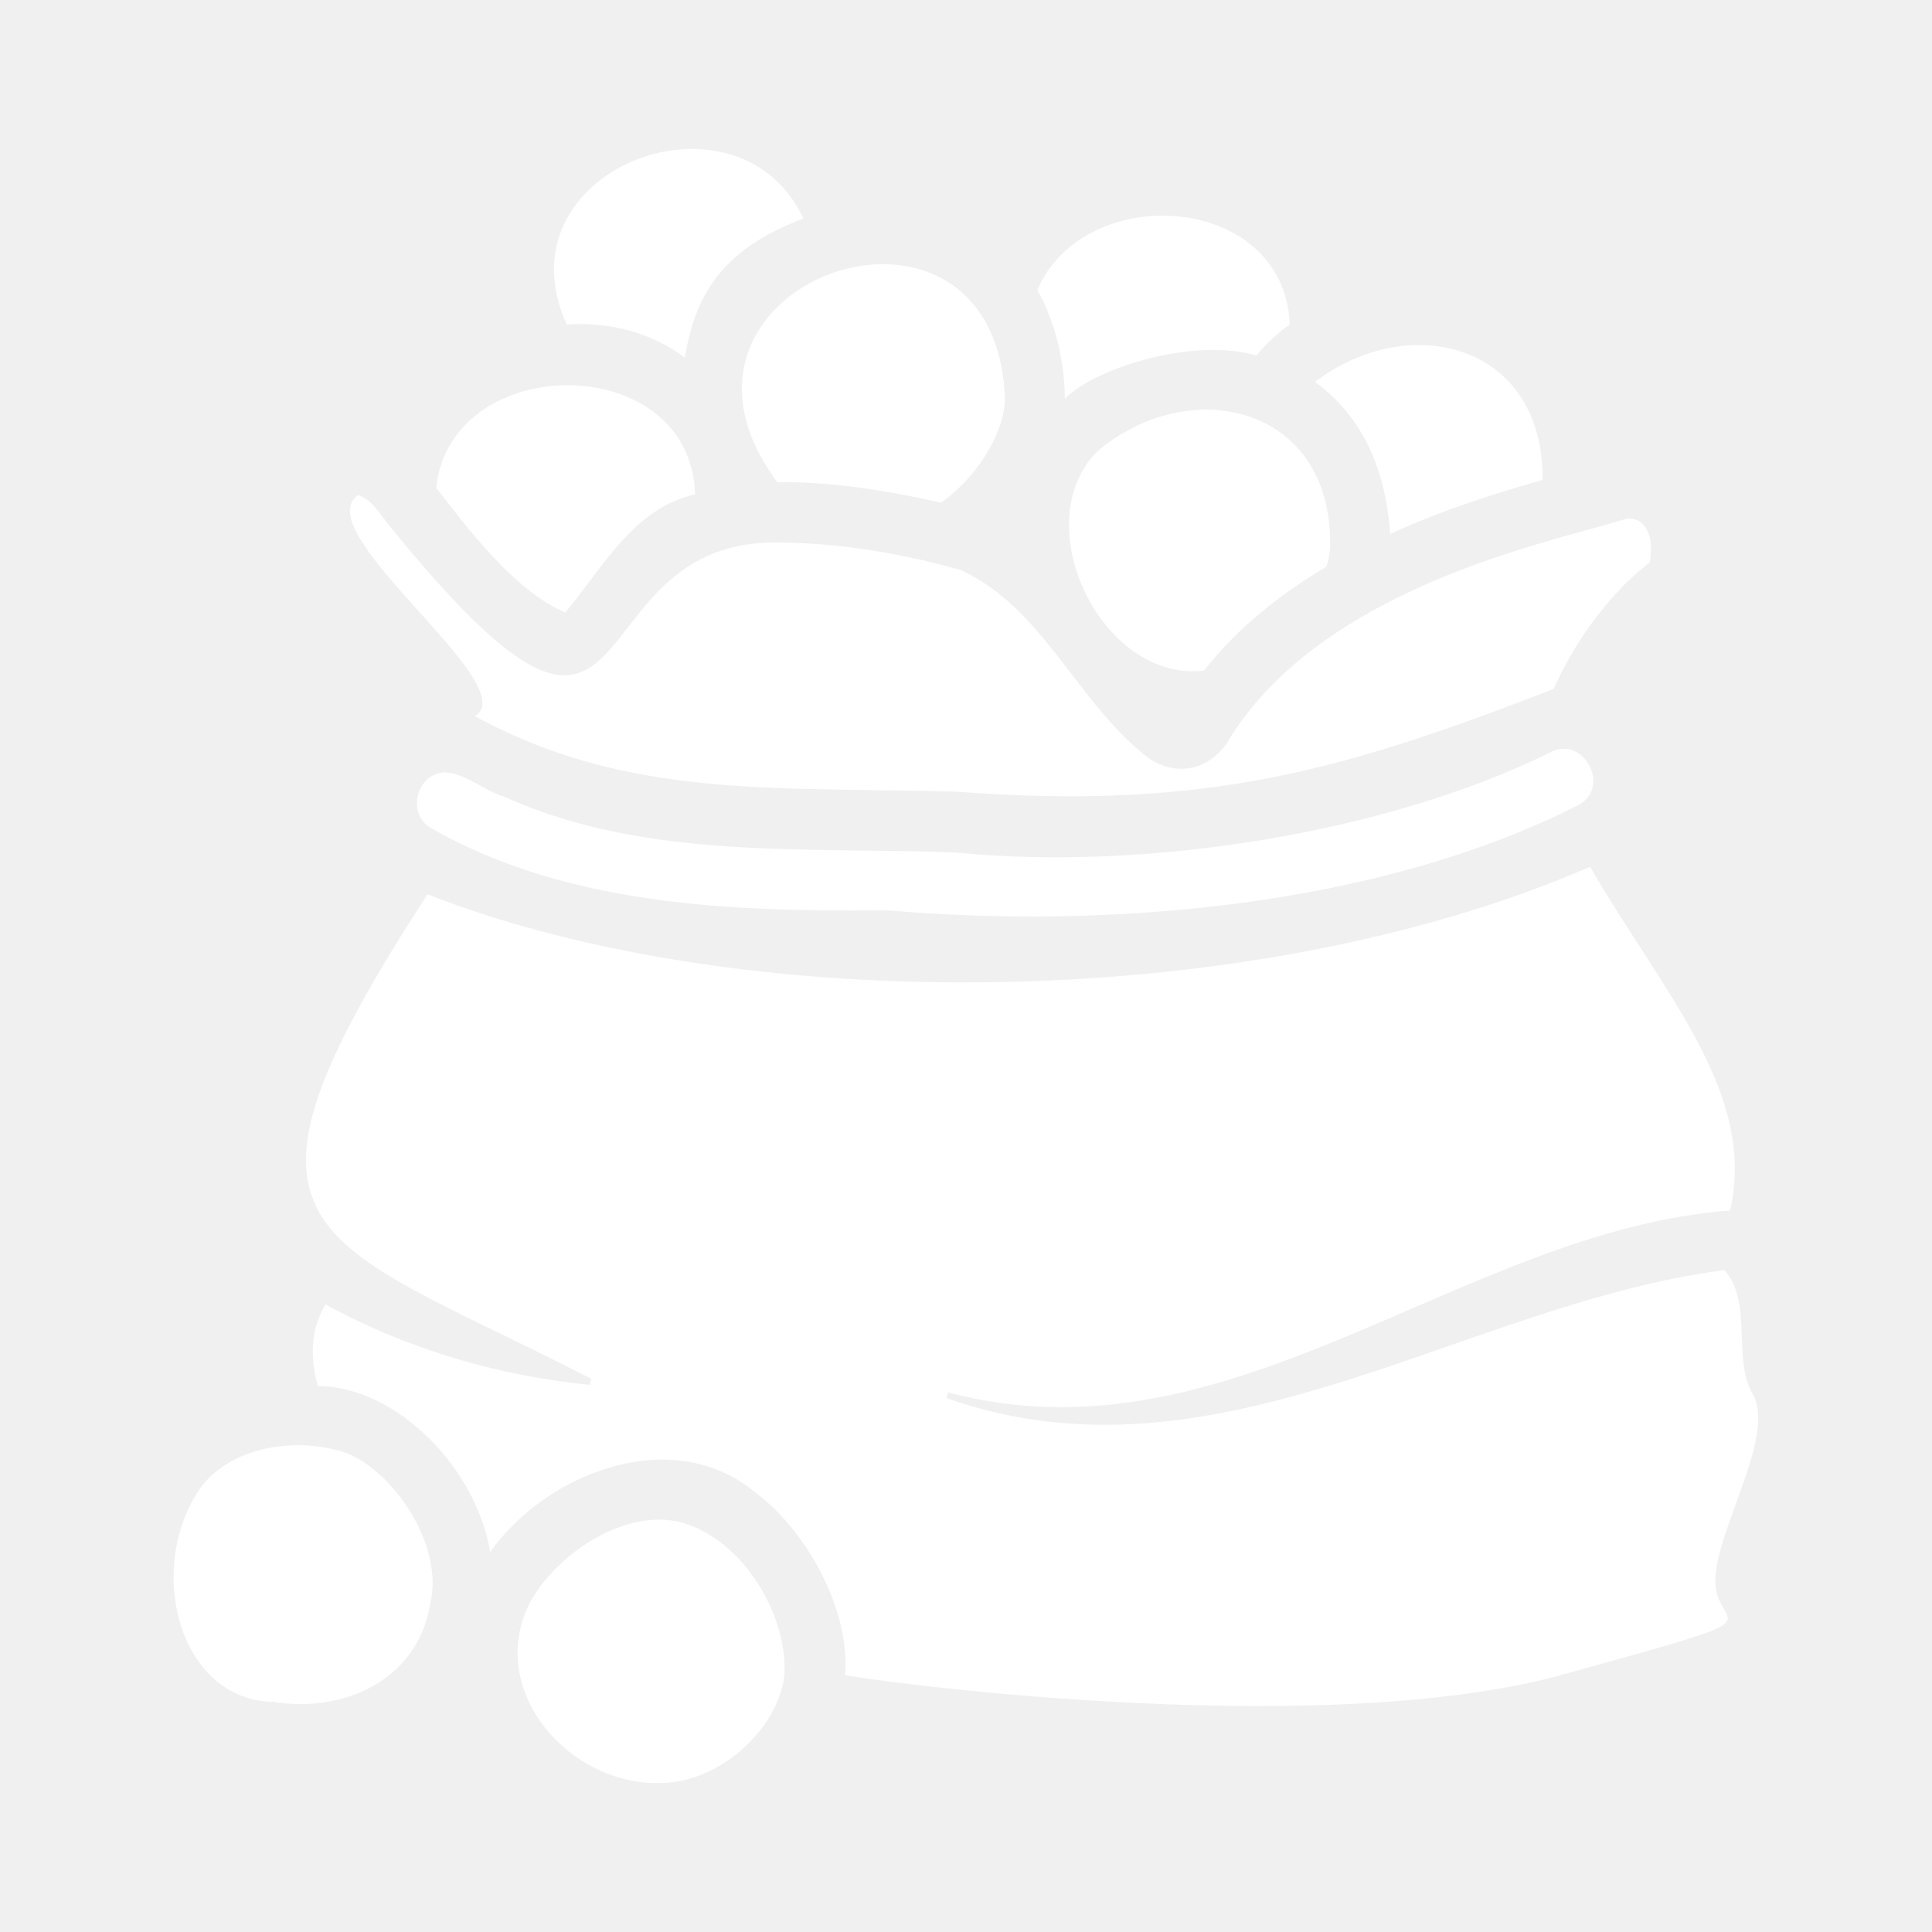
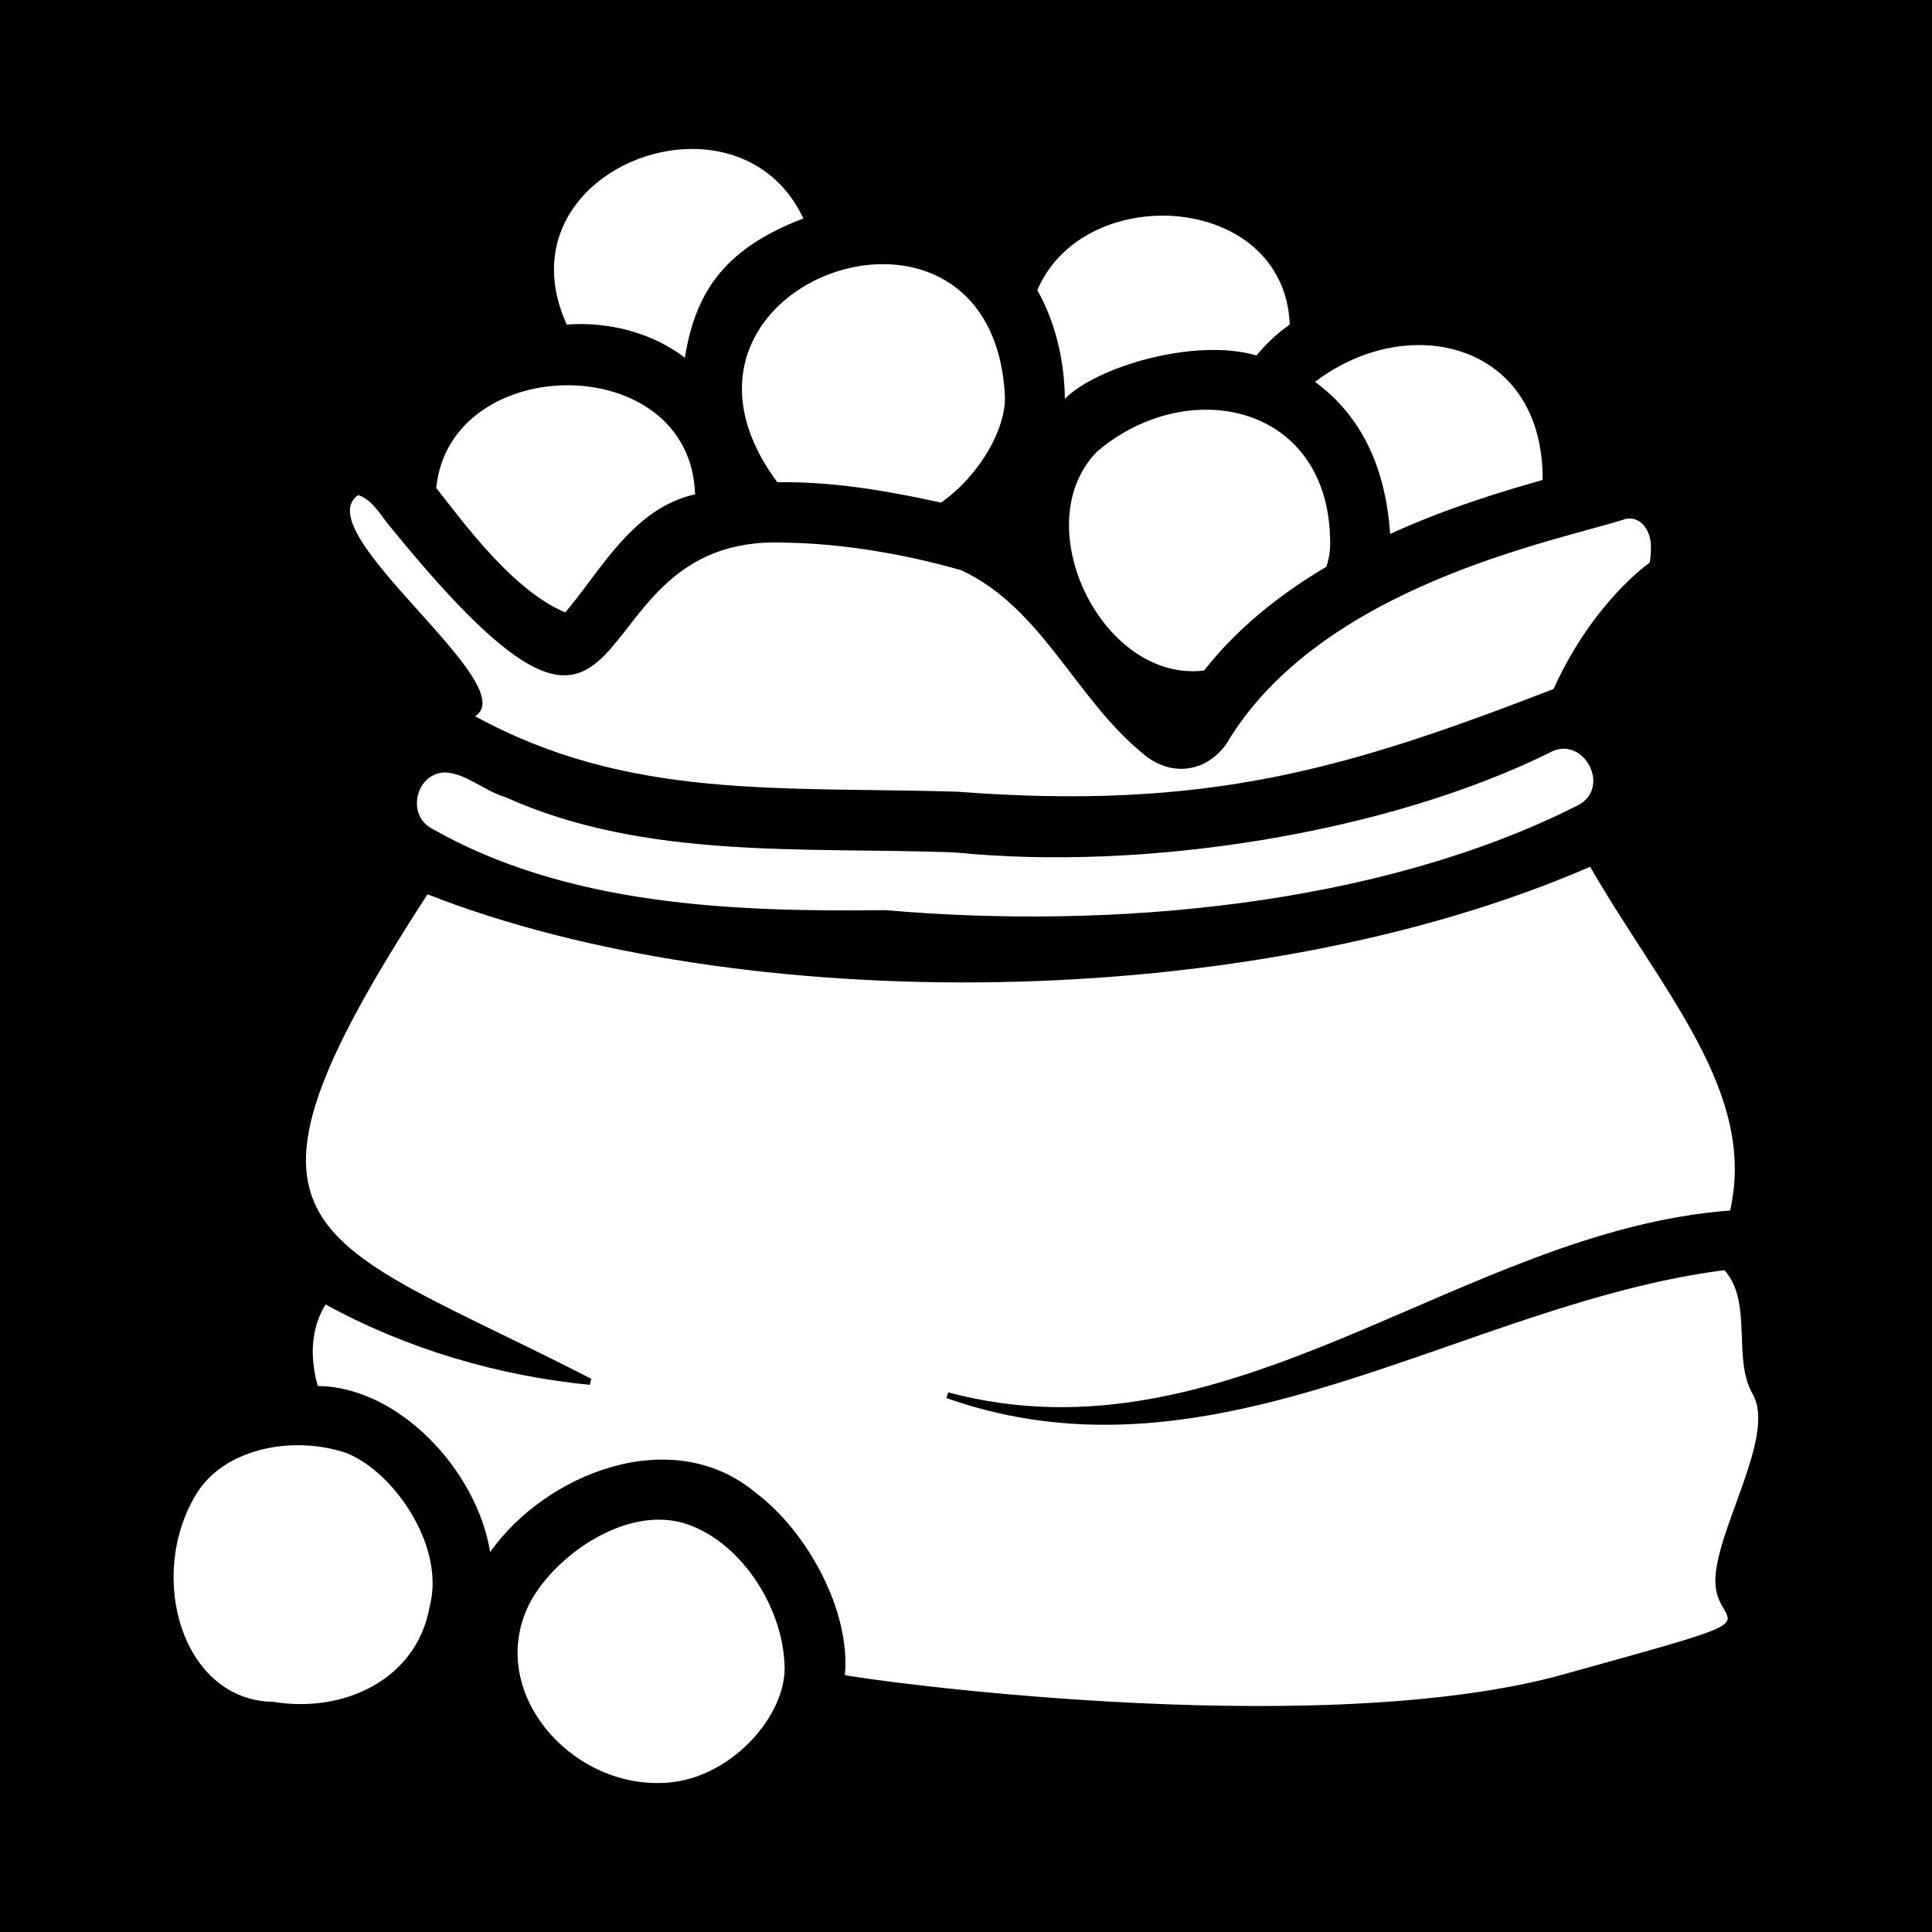
<svg xmlns="http://www.w3.org/2000/svg" version="1.1" id="Слой_1" x="0px" y="0px" viewBox="0 0 512 512" style="enable-background:new 0 0 512 512;" xml:space="preserve">
  <defs id="defs413" />
  <style type="text/css" id="style1">
	.st0{fill:none;}
	.st1{fill:#FFFFFF;}
</style>
+   <path d="M 0,5e-7 H 512 V 512 H 0 Z" fill="#000000" fill-opacity="1" id="path1" style="enable-background:new 0 0 512 512" />
  <g id="g413">
-     <path class="st1" d="M207.9,441c0.9,13.4-14.5,31.1-32.5,31.5c-24.6,0.9-46.3-24.4-35.3-47.1c6.2-12.5,24.9-26.1,40.6-21.9    C195.7,407.7,207.3,425.3,207.9,441z" id="path410" style="enable-background:new 0 0 512 512" />
-     <path class="st1" d="M113.9,425.6c-3.4,19.6-22.9,28.5-41.5,25.4c-23.9-0.3-33.6-32.8-20.6-54.7c7.3-12.5,25.8-16.1,40.1-11.2    C104.5,390.2,118,409.8,113.9,425.6z" id="path407" style="enable-background:new 0 0 512 512" />
-     <path class="st1" d="M454.6,419.6c0.5,13.2,20,7.4-42.7,24.8c-66.3,17.1-183.8,0.6-188-0.5c1.6-17.3-10.3-38.3-23.5-48.2    c-22.2-18.7-55.8-5.2-70.5,15.6c-3.6-21.9-24.4-43.8-45.7-44c-3.2-11.5,0.2-18.6,2.1-21.6c21.5,11.8,45.7,18.9,70,21.3l0.4-1.6    C82.1,327,53.5,329,113.3,237c82.7,32.5,217.7,32,308.1-7.3c19.3,33.4,44.2,59.8,37.1,91.1c-71.1,5.3-132.3,68.2-207.2,48.2    l-0.5,1.5c71.9,25.4,137.1-25,206.2-33.9c7.6,8.6,2,23.3,7.5,32.9C470.9,380.6,454,406.5,454.6,419.6z" id="path403" style="enable-background:new 0 0 512 512" />
-     <path class="st1" d="M418,213.5c-52.9,26.7-123.9,32.9-183.3,27.7c-40.6,0.5-84.5-1.2-120.4-21.7c-6.7-3.7-4-14.6,3.6-14.8     c5.5,0.2,10.3,4.8,15.9,6.5c37.2,16.8,79.5,13.2,119.2,14.7c50.5,5.1,114.4-5.1,157.6-26.4C419.5,194.4,427.4,208.8,418,213.5z" id="path404" style="enable-background:new 0 0 512 512" />
-     <path class="st1" d="M437.5,145.5c0,1.2-0.1,2.4-0.3,3.6c0,0-15,10.3-25.5,33.5c-54.6,21.1-91.6,32.3-158.1,27.2     c-47.3-1.4-87.2,2.2-127.7-20c13.2-8.2-44.9-48.9-31-58.6c4.1,1.3,6.3,6,9.1,9.1v0c70.2,86.1,45.6,1.2,103.7,3.5     c15.5,0.2,31.9,3,47,7.3c21.2,9.8,30.3,33.8,47.7,48.2c7.1,6.5,16.7,5.9,22.5-2c24.9-42.2,87.7-53.9,106-59.8     C435.3,136.7,437.8,141.4,437.5,145.5z" id="path396" style="enable-background:new 0 0 512 512" />
-     <path class="st1" d="m 408.8,126.1 c 0,0.4 0,0.7 0,1.1 -10.6,3 -25.3,7.4 -40.4,14.3 -1.2,-17.4 -7.4,-31.1 -19.9,-40.3 24.7,-18.8 59.9,-10.4 60.3,24.9 z" id="path250" style="enable-background:new 0 0 512 512" />
-     <path class="st1" d="M352.5,143.3c0.1,2.1-0.2,4.5-1,6.9c-12,7.1-23.5,16.1-32.4,27.5c-26.9,3.3-47.4-38.5-28.4-58     C314.7,99.2,352.1,107,352.5,143.3z" id="path377" style="enable-background:new 0 0 512 512" />
-     <path class="st1" d="m 341.8,86 c -3.8,2.7 -6.6,5.5 -8.8,8.2 -16.5,-4.8 -42.6,3.1 -50.8,11.5 C 282.1,95 279.4,84.8 274.9,76.9 287.3,47.7 340.4,51 341.8,86 Z" id="path221" style="enable-background:new 0 0 512 512" />
-     <path class="st1" d="M266.3,104.8c0.4,8.7-6.6,21.1-16.9,28.4c-17.2-3.8-30.6-5.6-43.4-5.4C166.8,75,262.9,40.8,266.3,104.8z" id="path391" style="enable-background:new 0 0 512 512" />
-     <path class="st1" d="M 212.9,57.9 C 193,65.5 184.4,76.4 181.5,94.8 173,88.3 161.7,85.2 150.2,86 131.5,45 195.4,20.6 212.9,57.9 Z" id="path278" style="enable-background:new 0 0 512 512" />
-     <path class="st1" d="m 184.2,131 c -16.5,3.7 -24.8,20 -34.4,31.3 C 136,156.5 123.2,139 115.6,129.3 119.3,93 183,92.5 184.2,131 Z" id="path312" style="enable-background:new 0 0 512 512" />
+     <path id="path410" style="enable-background:new 0 0 512 512" class="st1" d="M 183.645 39.475 C 161.229 39.337 137.927 59.094 150.199 86 C 161.699 85.2 173 88.301 181.5 94.801 C 184.4 76.401 193 65.5 212.9 57.9 C 206.885 45.079 195.386 39.547 183.645 39.475 z M 308.23 57.15 C 294.495 57.11 280.519 63.669 274.9 76.9 C 279.4 84.8 282.099 94.999 282.199 105.699 C 290.399 97.299 316.5 89.399 333 94.199 C 335.2 91.499 338.001 88.7 341.801 86 C 341.035 66.859 324.808 57.199 308.23 57.15 z M 233.471 70.008 C 208.467 70.357 182.113 95.626 206 127.801 C 218.8 127.601 232.2 129.399 249.4 133.199 C 259.7 125.899 266.701 113.501 266.301 104.801 C 264.973 79.801 249.499 69.784 233.471 70.008 z M 375.854 91.443 C 366.721 91.49 356.991 94.737 348.5 101.199 C 361 110.399 367.2 124.1 368.4 141.5 C 383.5 134.6 398.201 130.199 408.801 127.199 L 408.801 126.1 C 408.538 102.934 393.287 91.354 375.854 91.443 z M 150.838 102.1 C 134.3 101.95 117.45 111.151 115.6 129.301 C 123.2 139.001 136.001 156.501 149.801 162.301 C 159.401 151.001 167.699 134.7 184.199 131 C 183.599 111.75 167.375 102.25 150.838 102.1 z M 320.695 108.588 C 310.584 108.305 299.699 112.012 290.699 119.699 C 271.699 139.199 292.2 180.999 319.1 177.699 C 328 166.299 339.5 157.299 351.5 150.199 C 352.3 147.799 352.6 145.401 352.5 143.301 C 352.25 120.613 337.547 109.059 320.695 108.588 z M 94.9 131.199 C 81 140.899 139.1 181.601 125.9 189.801 C 166.4 212.001 206.3 208.401 253.6 209.801 C 320.1 214.901 357.099 203.7 411.699 182.6 C 422.199 159.4 437.199 149.1 437.199 149.1 C 437.399 147.9 437.5 146.7 437.5 145.5 C 437.8 141.4 435.3 136.7 430.9 137.5 C 412.6 143.4 349.8 155.101 324.9 197.301 C 319.1 205.201 309.5 205.801 302.4 199.301 C 285 184.901 275.899 160.9 254.699 151.1 C 239.599 146.8 223.199 144.001 207.699 143.801 C 149.599 141.501 174.2 226.401 104 140.301 C 101.2 137.201 99 132.499 94.9 131.199 z M 413.859 198.445 C 412.81 198.53 411.712 198.863 410.6 199.5 C 367.4 220.8 303.5 231 253 225.9 C 213.3 224.4 171.001 227.999 133.801 211.199 C 128.201 209.499 123.4 204.899 117.9 204.699 C 110.3 204.899 107.601 215.8 114.301 219.5 C 150.201 240 194.099 241.699 234.699 241.199 C 294.099 246.399 365.1 240.2 418 213.5 C 426.225 209.387 421.205 197.849 413.859 198.445 z M 421.4 229.699 C 331 268.999 196.001 269.5 113.301 237 C 53.501 329 82.099 327 156.699 365.4 L 156.301 367 C 132.001 364.6 107.801 357.499 86.301 345.699 C 84.401 348.699 80.999 355.801 84.199 367.301 C 105.499 367.501 126.3 389.401 129.9 411.301 C 144.6 390.501 178.2 376.999 200.4 395.699 C 213.6 405.599 225.5 426.6 223.9 443.9 C 228.1 445 345.6 461.5 411.9 444.4 C 474.6 427 455.1 432.8 454.6 419.6 C 454 406.5 470.9 380.6 464.5 369.5 C 459 359.9 464.6 345.2 457 336.6 C 387.9 345.5 322.701 395.9 250.801 370.5 L 251.301 369 C 326.201 389 387.4 326.101 458.5 320.801 C 465.6 289.501 440.7 263.099 421.4 229.699 z M 79.18 382.992 C 68.079 382.93 57.048 387.316 51.801 396.301 C 38.801 418.201 48.5 450.7 72.4 451 C 91 454.1 110.5 445.2 113.9 425.6 C 118 409.8 104.5 390.2 91.9 385.1 C 87.879 383.721 83.523 383.017 79.18 382.992 z M 174.703 402.723 C 160.521 402.683 145.525 414.463 140.1 425.4 C 129.1 448.1 150.8 473.4 175.4 472.5 C 193.4 472.1 208.8 454.4 207.9 441 C 207.3 425.3 195.699 407.7 180.699 403.5 C 178.737 402.975 176.729 402.728 174.703 402.723 z " />
  </g>
</svg>
